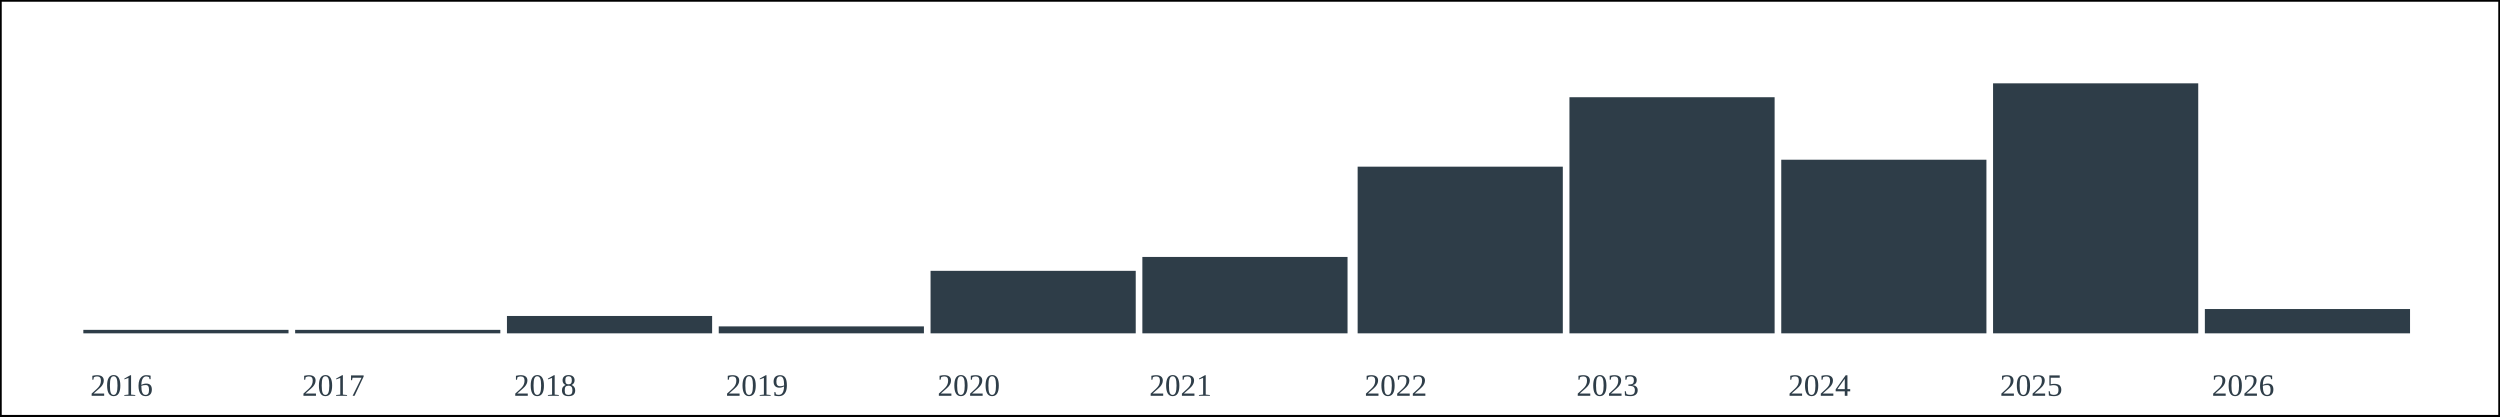
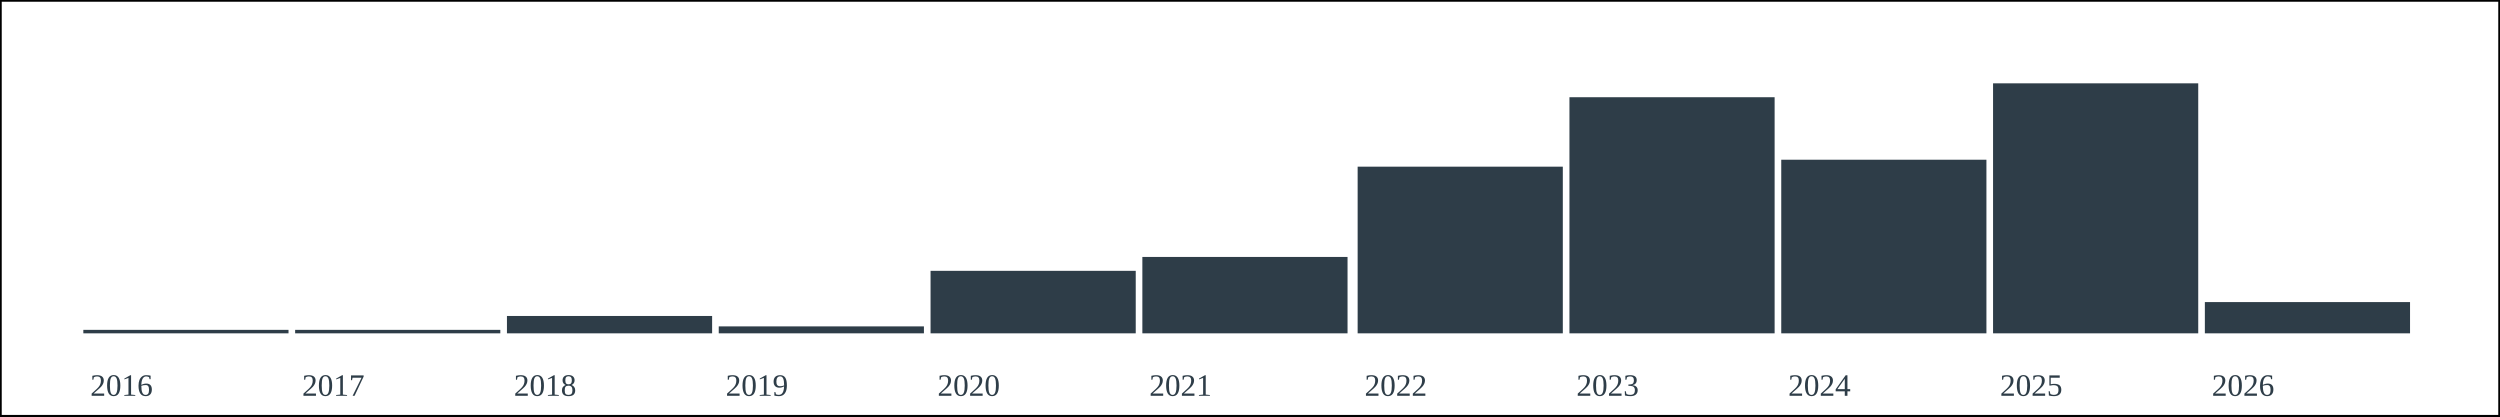
<svg xmlns="http://www.w3.org/2000/svg" width="720" height="120" viewBox="0 0 720 120">
  <rect x="0" y="0" width="100%" height="100%" fill="white" stroke="black" stroke-width="1" />
  <rect x="24" y="95" width="59.091" height="1" fill="#2E3D48" />
  <rect x="85" y="95" width="59.091" height="1" fill="#2E3D48" />
  <rect x="146" y="91" width="59.091" height="5" fill="#2E3D48" />
  <rect x="207" y="94" width="59.091" height="2" fill="#2E3D48" />
  <rect x="268" y="78" width="59.091" height="18" fill="#2E3D48" />
  <rect x="329" y="74" width="59.091" height="22" fill="#2E3D48" />
  <rect x="391" y="48" width="59.091" height="48" fill="#2E3D48" />
  <rect x="452" y="28" width="59.091" height="68" fill="#2E3D48" />
  <rect x="513" y="46" width="59.091" height="50" fill="#2E3D48" />
  <rect x="574" y="24" width="59.091" height="72" fill="#2E3D48" />
-   <rect x="635" y="89" width="59.091" height="7" fill="#2E3D48" />
+   <rect x="635" y="87" width="59.091" height="9" fill="#2E3D48" />
  <text x="26" y="114" font-size="9" fill="#2E3D48">2016</text>
  <text x="87" y="114" font-size="9" fill="#2E3D48">2017</text>
  <text x="148" y="114" font-size="9" fill="#2E3D48">2018</text>
  <text x="209" y="114" font-size="9" fill="#2E3D48">2019</text>
  <text x="270" y="114" font-size="9" fill="#2E3D48">2020</text>
  <text x="331" y="114" font-size="9" fill="#2E3D48">2021</text>
  <text x="393" y="114" font-size="9" fill="#2E3D48">2022</text>
  <text x="454" y="114" font-size="9" fill="#2E3D48">2023</text>
  <text x="515" y="114" font-size="9" fill="#2E3D48">2024</text>
  <text x="576" y="114" font-size="9" fill="#2E3D48">2025</text>
  <text x="637" y="114" font-size="9" fill="#2E3D48">2026</text>
</svg>
